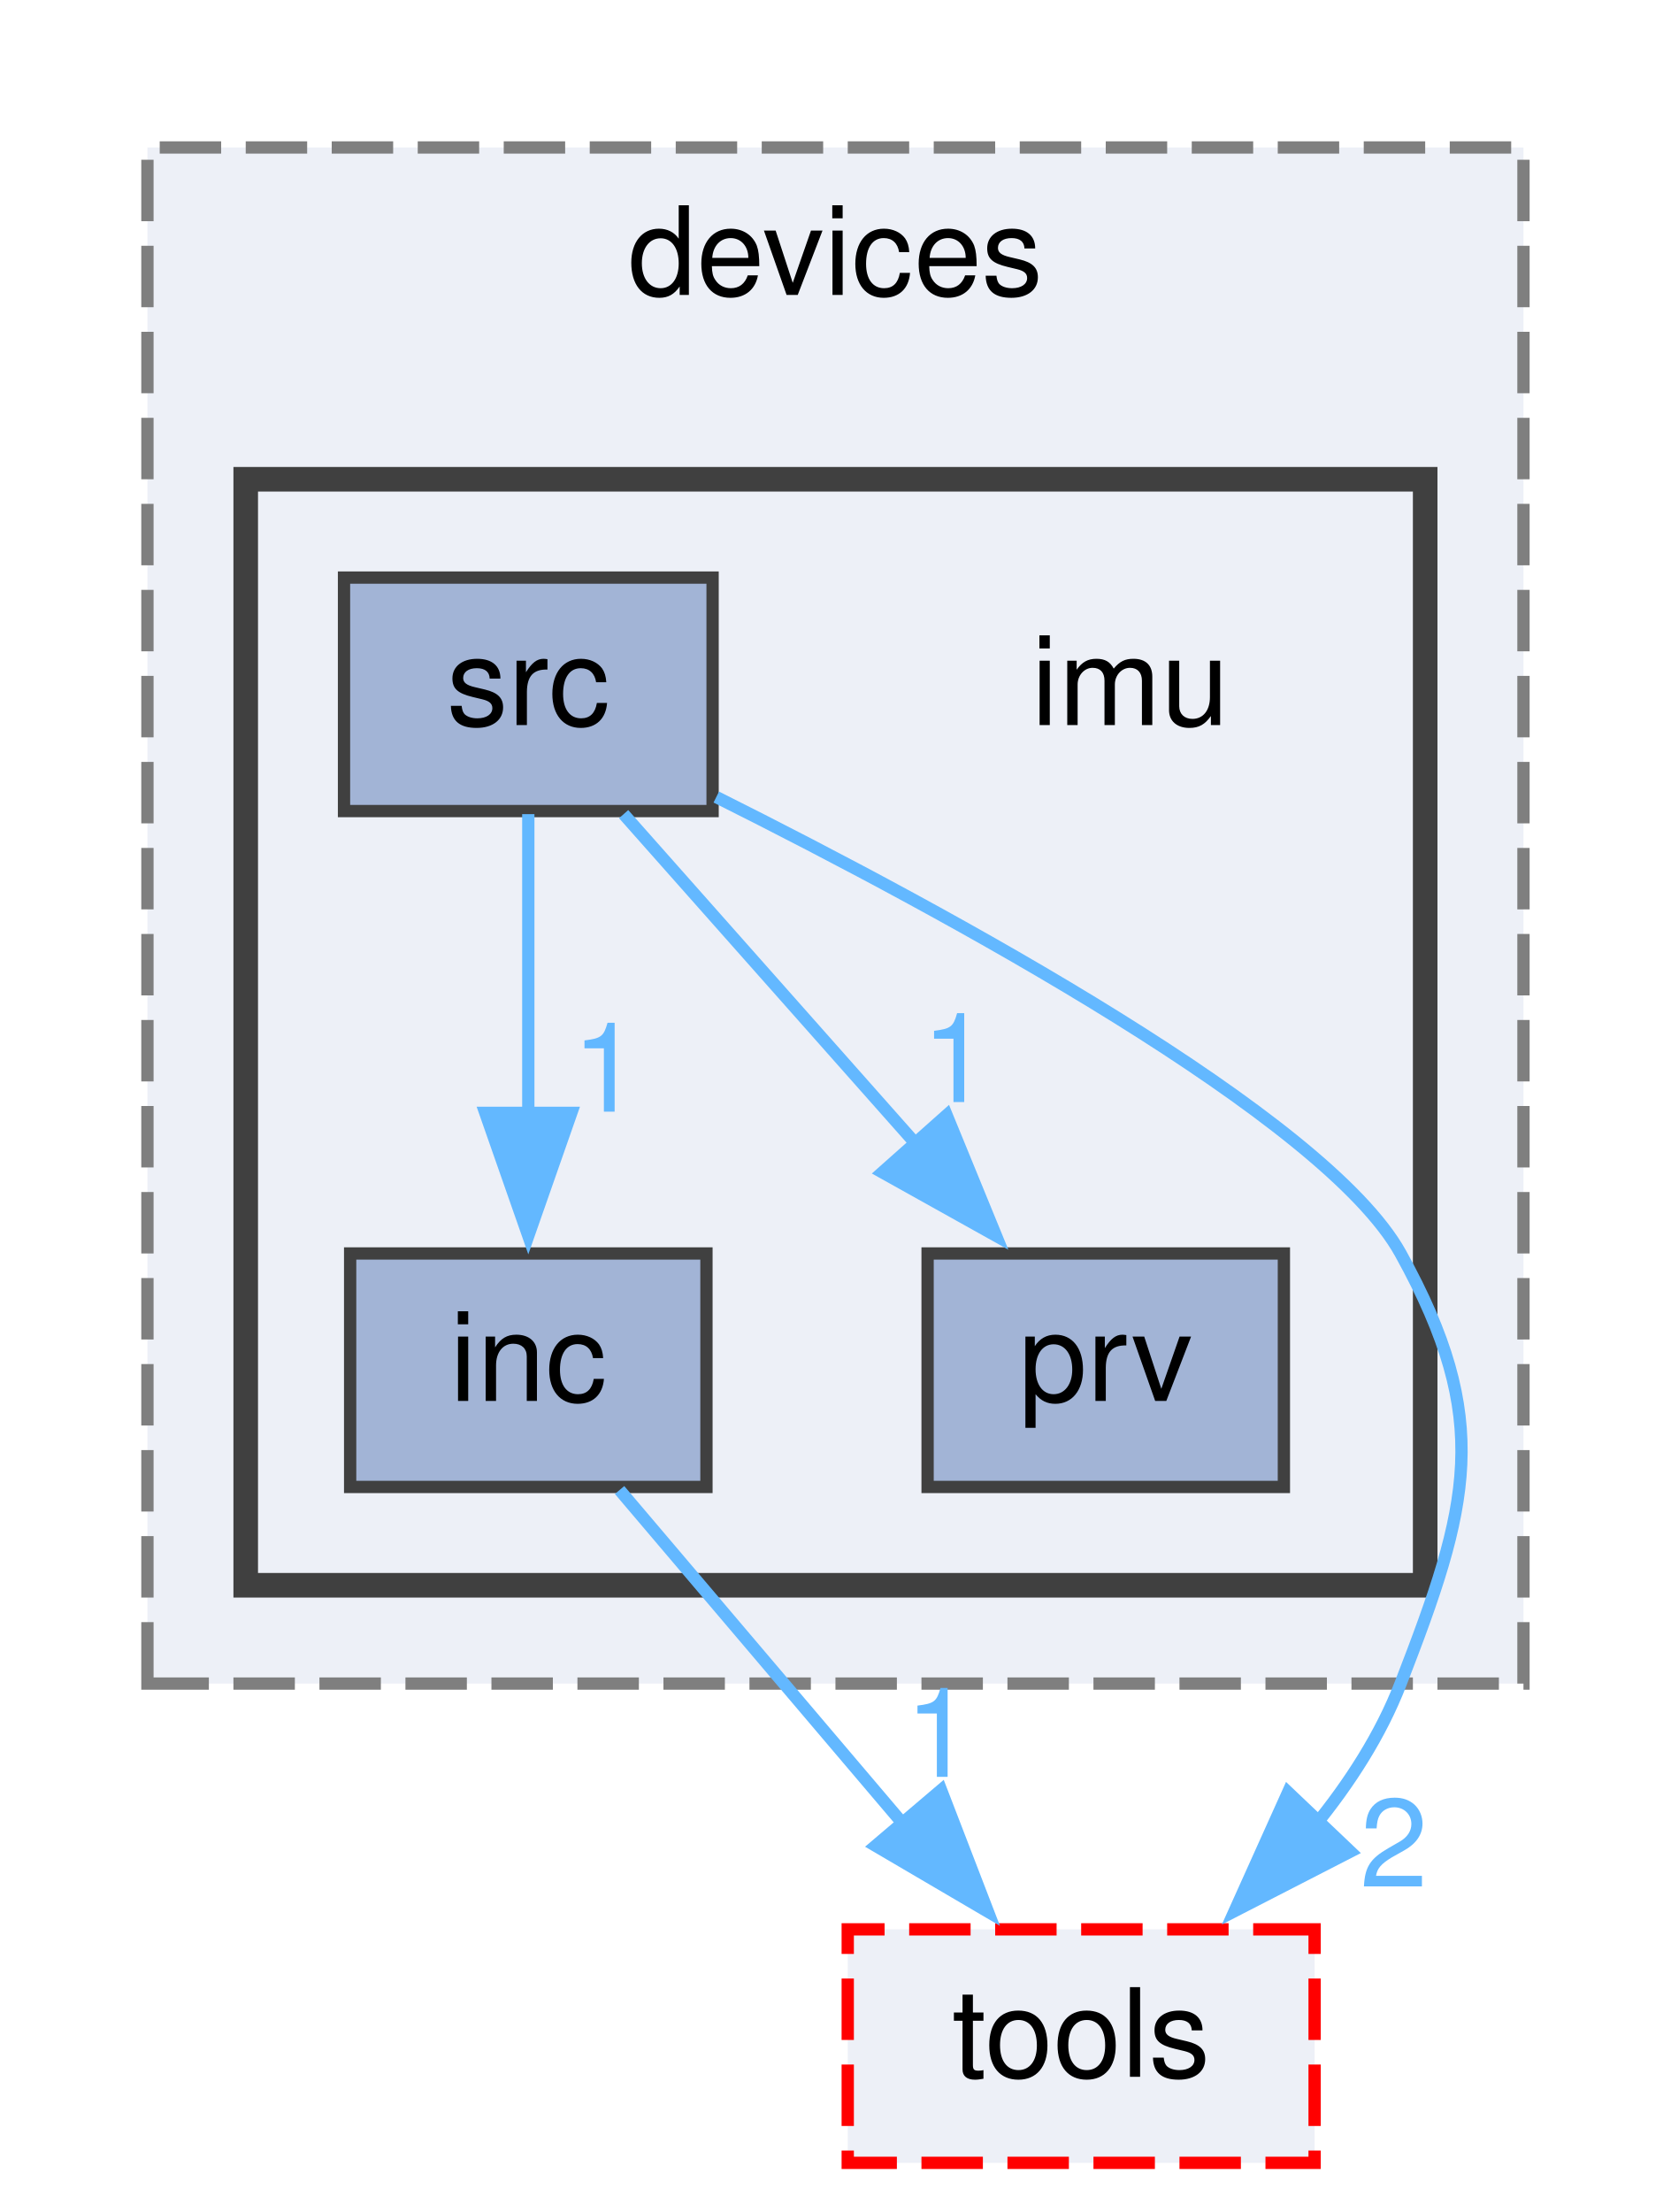
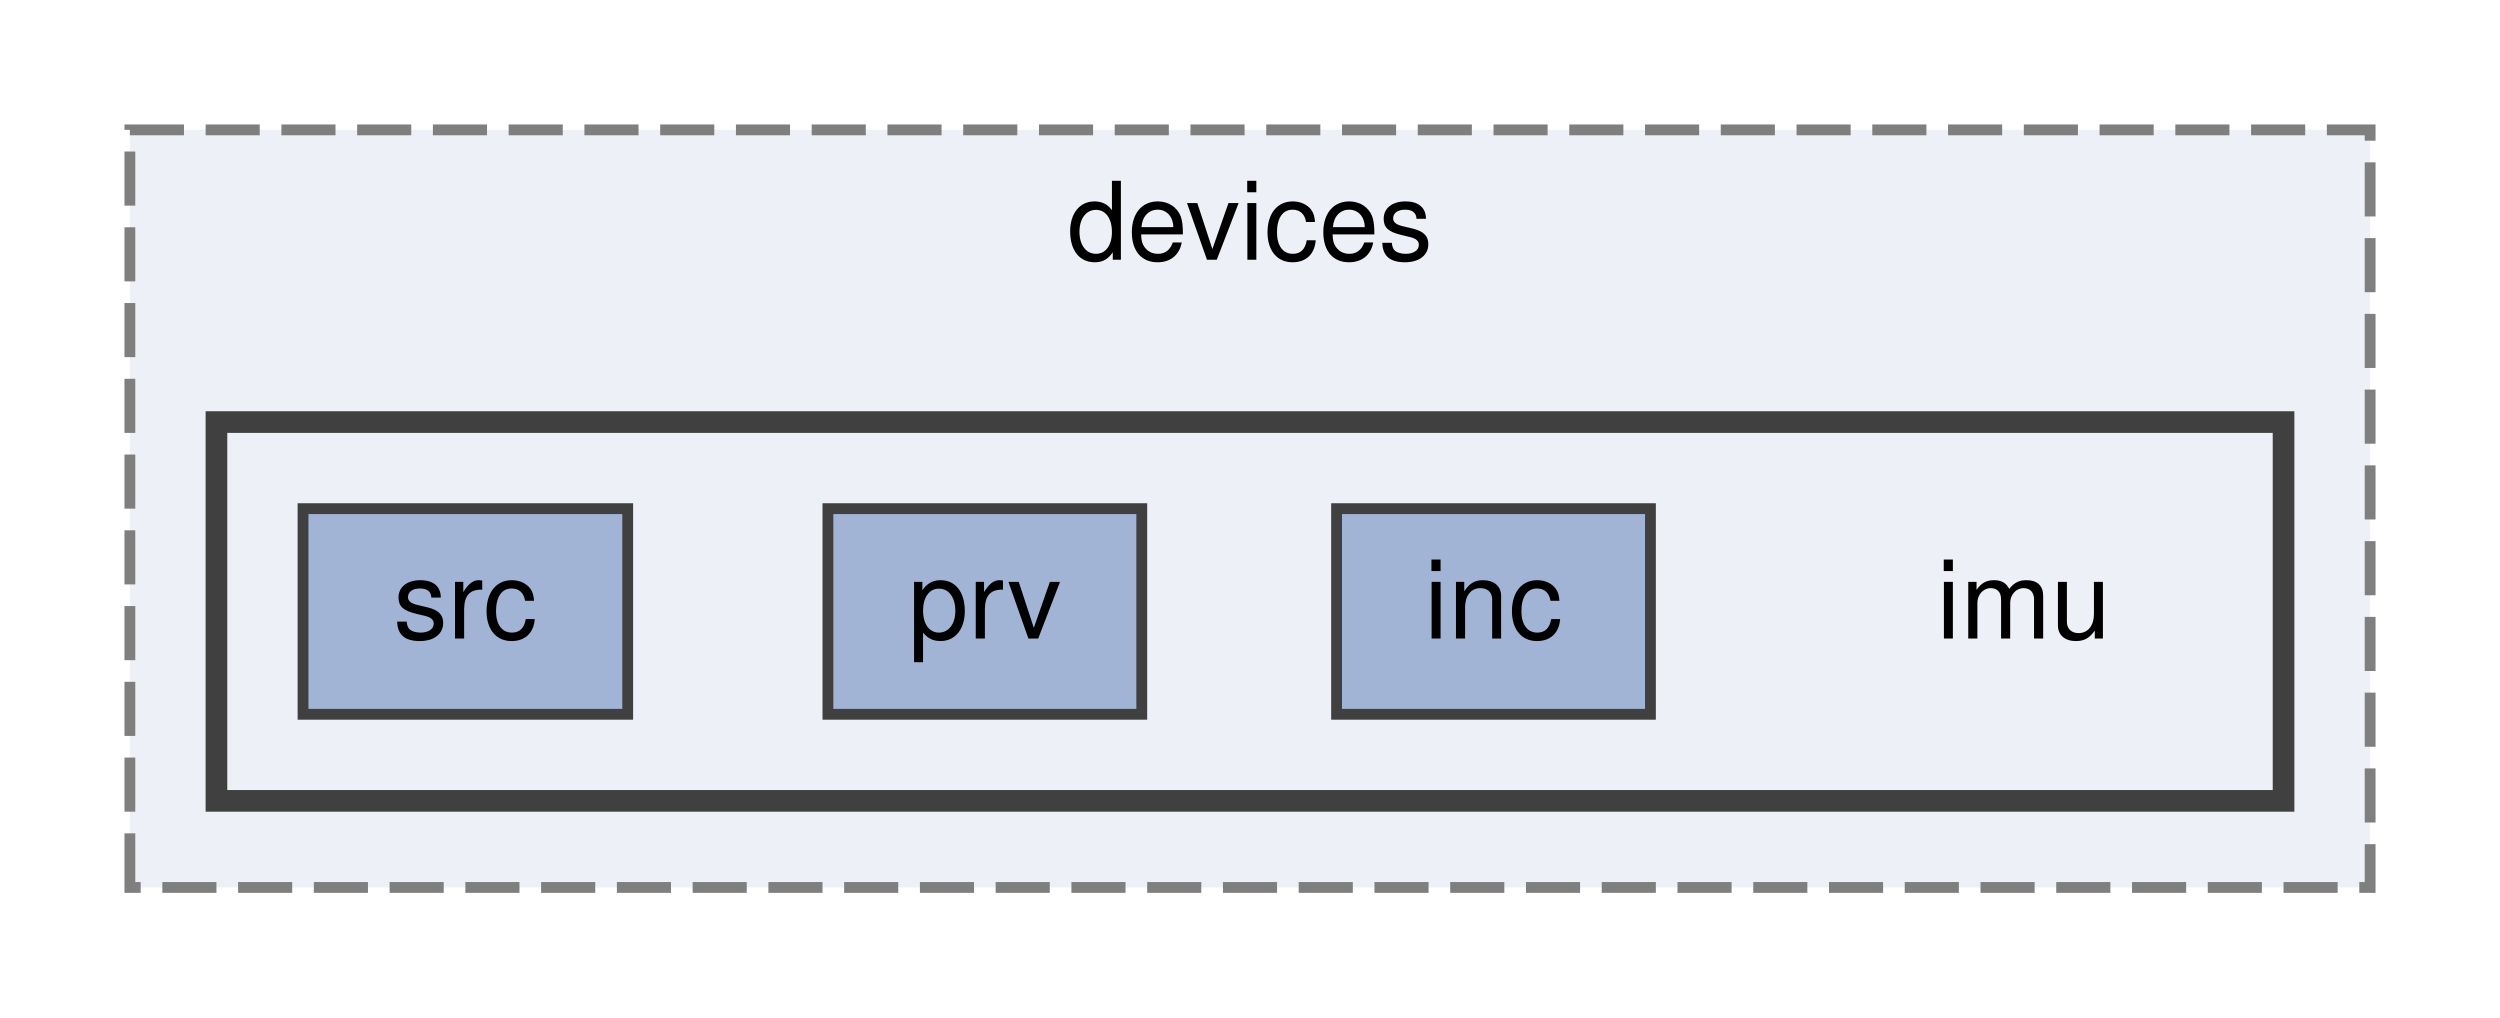
- <svg xmlns="http://www.w3.org/2000/svg" xmlns:xlink="http://www.w3.org/1999/xlink" width="136pt" height="180pt" viewBox="0.00 0.00 136.00 180.00">
-   <g id="graph0" class="graph" transform="scale(1 1) rotate(0) translate(4 176)">
+ <svg xmlns="http://www.w3.org/2000/svg" xmlns:xlink="http://www.w3.org/1999/xlink" width="231pt" height="94pt" viewBox="0.00 0.00 231.00 94.00">
+   <g id="graph0" class="graph" transform="scale(1 1) rotate(0) translate(4 90)">
    <g id="clust1" class="cluster">
      <g id="a_clust1">
        <a xlink:href="dir_49decd52c970b6c26b1892145b8c54b6.html" target="_top" xlink:title="devices">
-           <polygon fill="#edf0f7" stroke="#7f7f7f" stroke-dasharray="5,2" points="8,-39 8,-164 120,-164 120,-39 8,-39" />
-           <text text-anchor="middle" x="64" y="-152" font-family="Helvetica,sans-Serif" font-size="10.00">devices</text>
+           <polygon fill="#edf0f7" stroke="#7f7f7f" stroke-dasharray="5,2" points="8,-8 8,-78 215,-78 215,-8 8,-8" />
+           <text text-anchor="middle" x="111.5" y="-66" font-family="Helvetica,sans-Serif" font-size="10.00">devices</text>
        </a>
      </g>
    </g>
    <g id="clust2" class="cluster">
      <g id="a_clust2">
        <a xlink:href="dir_0d36f70e890197f66be298058bd32981.html" target="_top">
-           <polygon fill="#edf0f7" stroke="#404040" stroke-width="2" points="16,-47 16,-137 112,-137 112,-47 16,-47" />
+           <polygon fill="#edf0f7" stroke="#404040" stroke-width="2" points="16,-16 16,-51 207,-51 207,-16 16,-16" />
        </a>
      </g>
    </g>
    <g id="node1" class="node">
-       <text text-anchor="middle" x="88" y="-117" font-family="Helvetica,sans-Serif" font-size="10.00">imu</text>
+       <text text-anchor="middle" x="183" y="-31" font-family="Helvetica,sans-Serif" font-size="10.00">imu</text>
    </g>
    <g id="node2" class="node">
      <g id="a_node2">
        <a xlink:href="dir_ac947090296fc38a62bc2ce3e3a311c1.html" target="_top" xlink:title="inc">
-           <polygon fill="#a2b4d6" stroke="#404040" points="53.5,-74 24.5,-74 24.5,-55 53.5,-55 53.5,-74" />
-           <text text-anchor="middle" x="39" y="-62" font-family="Helvetica,sans-Serif" font-size="10.00">inc</text>
-         </a>
-       </g>
-     </g>
-     <g id="node5" class="node">
-       <g id="a_node5">
-         <a xlink:href="dir_41354485d893139e386cb38ed5404f14.html" target="_top" xlink:title="tools">
-           <polygon fill="#edf0f7" stroke="red" stroke-dasharray="5,2" points="103,-19 65,-19 65,0 103,0 103,-19" />
-           <text text-anchor="middle" x="84" y="-7" font-family="Helvetica,sans-Serif" font-size="10.00">tools</text>
-         </a>
-       </g>
-     </g>
-     <g id="edge1" class="edge">
-       <g id="a_edge1">
-         <a xlink:href="dir_000011_000036.html" target="_top">
-           <path fill="none" stroke="#63b8ff" d="M46.43,-54.75C52.65,-47.43 61.7,-36.76 69.37,-27.74" />
-           <polygon fill="#63b8ff" stroke="#63b8ff" points="72.6,-30.33 76.41,-20.44 67.27,-25.8 72.6,-30.33" />
-         </a>
-       </g>
-       <g id="a_edge1-headlabel">
-         <a xlink:href="dir_000011_000036.html" target="_top" xlink:title="1">
-           <text text-anchor="middle" x="72.44" y="-31.41" font-family="Helvetica,sans-Serif" font-size="10.00" fill="#63b8ff">1</text>
+           <polygon fill="#a2b4d6" stroke="#404040" points="148.5,-43 119.5,-43 119.5,-24 148.5,-24 148.5,-43" />
+           <text text-anchor="middle" x="134" y="-31" font-family="Helvetica,sans-Serif" font-size="10.00">inc</text>
        </a>
      </g>
    </g>
    <g id="node3" class="node">
      <g id="a_node3">
        <a xlink:href="dir_2acc9de0220485f4c2d2aa7708c80c45.html" target="_top" xlink:title="prv">
-           <polygon fill="#a2b4d6" stroke="#404040" points="100.5,-74 71.5,-74 71.5,-55 100.5,-55 100.5,-74" />
-           <text text-anchor="middle" x="86" y="-62" font-family="Helvetica,sans-Serif" font-size="10.00">prv</text>
+           <polygon fill="#a2b4d6" stroke="#404040" points="101.5,-43 72.5,-43 72.5,-24 101.5,-24 101.5,-43" />
+           <text text-anchor="middle" x="87" y="-31" font-family="Helvetica,sans-Serif" font-size="10.00">prv</text>
        </a>
      </g>
    </g>
    <g id="node4" class="node">
      <g id="a_node4">
        <a xlink:href="dir_f6791751f84cd3da4a25a2f8c8474c38.html" target="_top" xlink:title="src">
-           <polygon fill="#a2b4d6" stroke="#404040" points="54,-129 24,-129 24,-110 54,-110 54,-129" />
-           <text text-anchor="middle" x="39" y="-117" font-family="Helvetica,sans-Serif" font-size="10.00">src</text>
-         </a>
-       </g>
-     </g>
-     <g id="edge4" class="edge">
-       <g id="a_edge4">
-         <a xlink:href="dir_000028_000011.html" target="_top">
-           <path fill="none" stroke="#63b8ff" d="M39,-109.75C39,-103.11 39,-93.73 39,-85.31" />
-           <polygon fill="#63b8ff" stroke="#63b8ff" points="42.5,-85.44 39,-75.44 35.5,-85.44 42.5,-85.44" />
-         </a>
-       </g>
-       <g id="a_edge4-headlabel">
-         <a xlink:href="dir_000028_000011.html" target="_top" xlink:title="1">
-           <text text-anchor="middle" x="45.34" y="-85.54" font-family="Helvetica,sans-Serif" font-size="10.00" fill="#63b8ff">1</text>
-         </a>
-       </g>
-     </g>
-     <g id="edge2" class="edge">
-       <g id="a_edge2">
-         <a xlink:href="dir_000028_000020.html" target="_top">
-           <path fill="none" stroke="#63b8ff" d="M46.76,-109.75C53.32,-102.35 62.91,-91.54 70.96,-82.45" />
-           <polygon fill="#63b8ff" stroke="#63b8ff" points="73.05,-85.25 77.07,-75.44 67.82,-80.6 73.05,-85.25" />
-         </a>
-       </g>
-       <g id="a_edge2-headlabel">
-         <a xlink:href="dir_000028_000020.html" target="_top" xlink:title="1">
-           <text text-anchor="middle" x="73.79" y="-86.32" font-family="Helvetica,sans-Serif" font-size="10.00" fill="#63b8ff">1</text>
-         </a>
-       </g>
-     </g>
-     <g id="edge3" class="edge">
-       <g id="a_edge3">
-         <a xlink:href="dir_000028_000036.html" target="_top">
-           <path fill="none" stroke="#63b8ff" d="M54.3,-111.14C73.27,-101.65 103.87,-85.07 110,-74 117.53,-60.39 115.62,-53.5 110,-39 108.39,-34.83 105.85,-30.9 102.97,-27.37" />
-           <polygon fill="#63b8ff" stroke="#63b8ff" points="105.91,-25.33 96.49,-20.49 100.84,-30.15 105.91,-25.33" />
-         </a>
-       </g>
-       <g id="a_edge3-headlabel">
-         <a xlink:href="dir_000028_000036.html" target="_top" xlink:title="2">
-           <text text-anchor="middle" x="109.45" y="-22.48" font-family="Helvetica,sans-Serif" font-size="10.00" fill="#63b8ff">2</text>
+           <polygon fill="#a2b4d6" stroke="#404040" points="54,-43 24,-43 24,-24 54,-24 54,-43" />
+           <text text-anchor="middle" x="39" y="-31" font-family="Helvetica,sans-Serif" font-size="10.00">src</text>
        </a>
      </g>
    </g>
  </g>
</svg>
